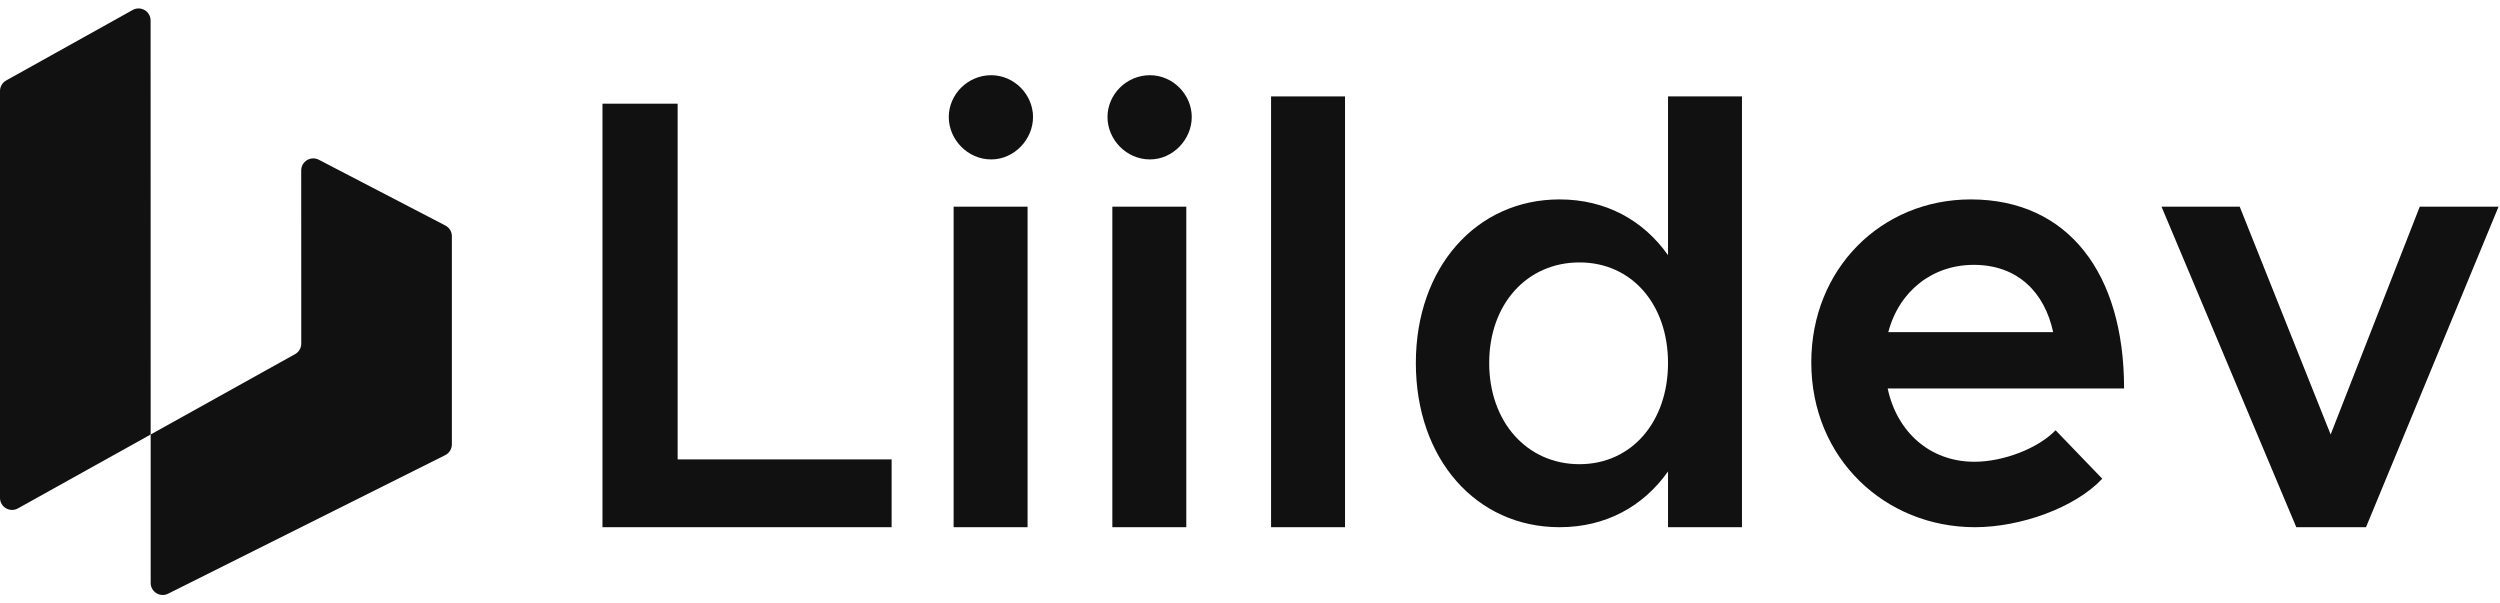
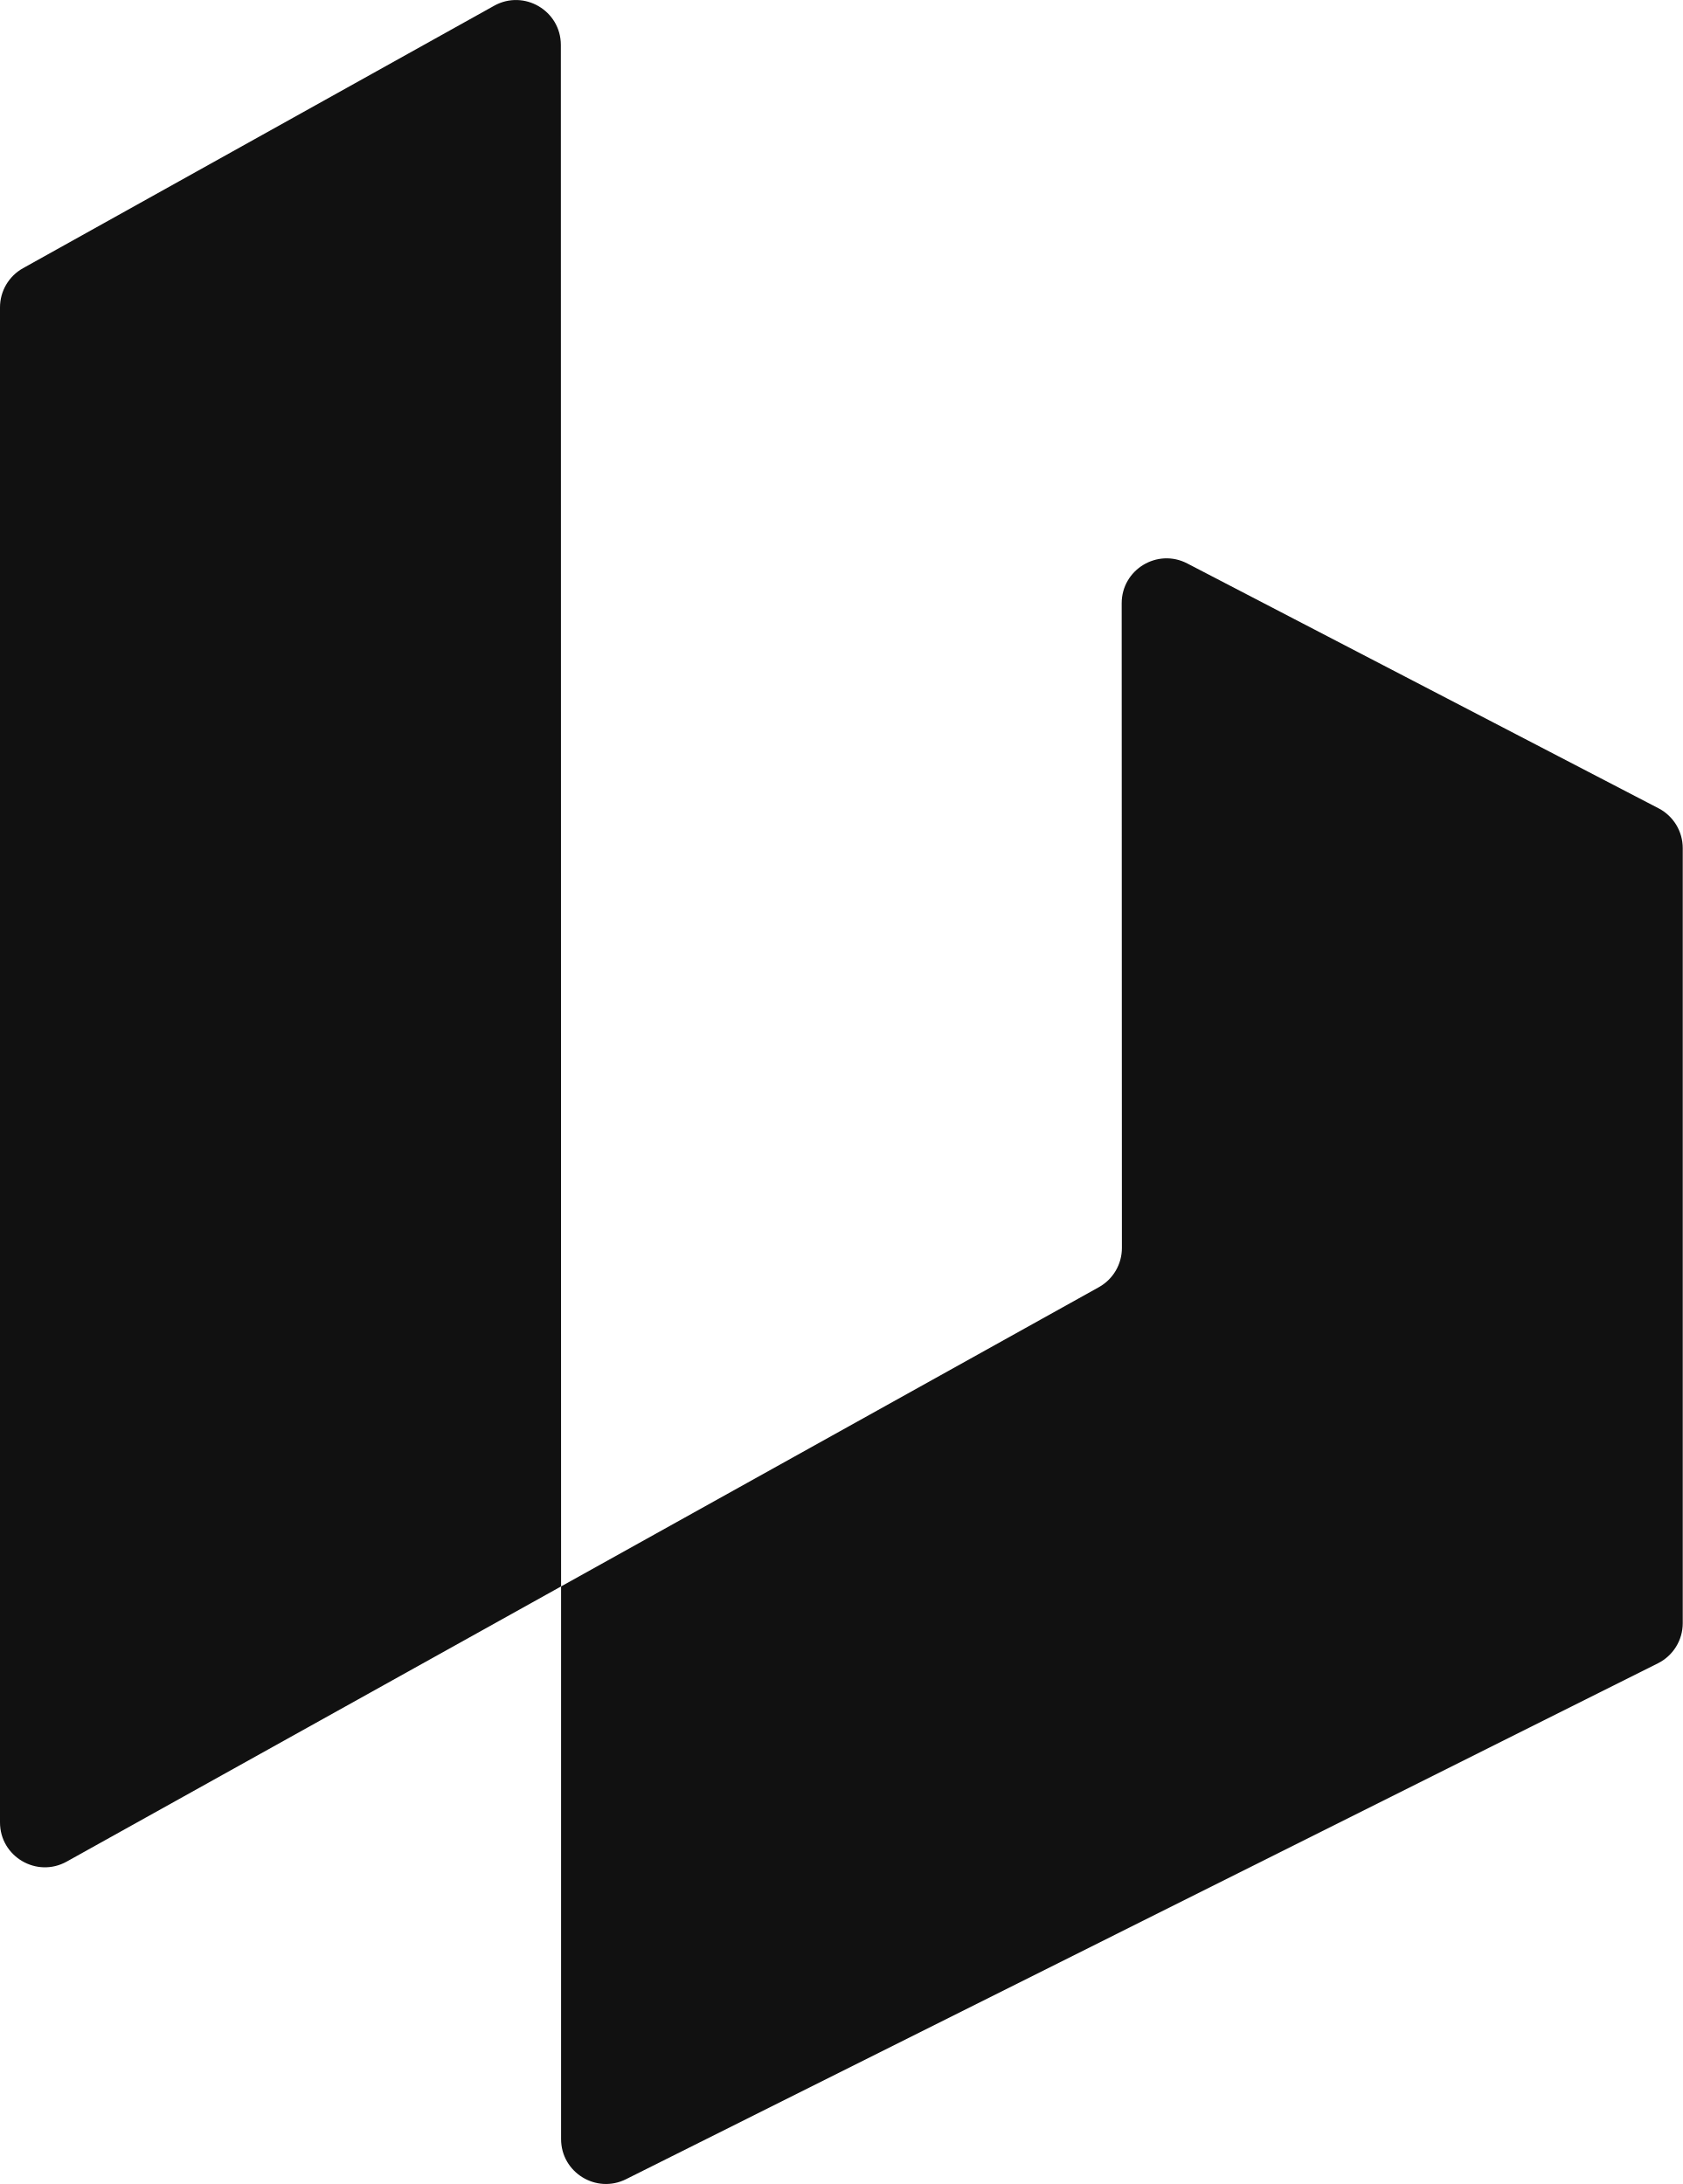
- <svg xmlns="http://www.w3.org/2000/svg" viewBox="0 0 830 200" fill="none">
-   <path d="M147.866 74.872C149.191 75.56 150.022 76.929 150.022 78.421V147.528C150.022 149.043 149.166 150.428 147.811 151.106L55.811 197.106C53.151 198.435 50.022 196.501 50.022 193.528V144.25L97.966 117.57C99.235 116.864 100.022 115.526 100.021 114.074L100.002 56.589C100.001 53.587 103.183 51.654 105.847 53.038L147.866 74.872Z" fill="#111111" />
-   <path d="M50.022 144.25L5.946 168.787C3.279 170.271 0 168.343 0 165.292V30.208C0 28.757 0.786 27.42 2.053 26.713L44.054 3.313C46.72 1.827 50.001 3.755 50.001 6.806L50.022 144.25Z" fill="#111111" />
-   <path d="M224.977 152.521H296.02V175.03H200.021V34.424H224.977V152.521Z" fill="#111111" />
-   <path d="M329.08 52.93C321.231 52.93 314.992 46.292 314.992 38.85C314.992 31.407 321.231 24.97 329.08 24.97C336.727 24.97 342.966 31.407 342.966 38.85C342.966 46.292 336.727 52.93 329.08 52.93ZM316.602 175.03V68.62H341.155V175.03H316.602Z" fill="#111111" />
-   <path d="M381.775 52.93C373.927 52.93 367.688 46.292 367.688 38.85C367.688 31.407 373.927 24.97 381.775 24.97C389.423 24.97 395.662 31.407 395.662 38.85C395.662 46.292 389.423 52.93 381.775 52.93ZM369.298 175.03V68.62H393.851V175.03H369.298Z" fill="#111111" />
-   <path d="M421.994 175.03V32.011H446.547V175.03H421.994Z" fill="#111111" />
-   <path d="M553.783 32.011H578.336V175.03H553.783V156.524C545.531 168.191 533.053 175.03 517.758 175.03C490.186 175.03 470.061 152.501 470.061 120.518C470.061 88.736 490.186 66.206 517.758 66.206C533.053 66.206 545.531 73.046 553.783 84.712V32.011ZM524.399 154.11C541.707 154.11 553.783 140.029 553.783 120.518C553.783 101.006 541.707 87.126 524.399 87.126C506.89 87.126 494.412 101.006 494.412 120.518C494.412 140.029 506.89 154.11 524.399 154.11Z" fill="#111111" />
-   <path d="M655.486 153.305C665.146 153.305 676.618 148.88 682.454 142.845L697.951 158.938C688.894 168.593 670.781 175.03 655.687 175.03C625.901 175.03 601.348 152.3 601.348 120.316C601.348 89.138 624.694 66.206 654.278 66.206C686.479 66.206 705.196 90.546 705.196 128.966H626.706C629.725 143.248 640.593 153.305 655.486 153.305ZM655.285 87.931C641.599 87.931 630.53 96.58 626.908 110.259H681.649C678.832 97.184 669.976 87.931 655.285 87.931Z" fill="#111111" />
-   <path d="M762.37 175.03L717.623 68.62H743.585L773.774 144.253L803.358 68.62H829.521L785.514 175.03H762.37Z" fill="#111111" />
+ <svg xmlns="http://www.w3.org/2000/svg" viewBox="88 54.2 225 292.1" fill="none">
+   <path d="M309.767 162.308C311.753 163.34 313 165.393 313 167.632V271.292C313 273.565 311.716 275.642 309.684 276.658L171.706 345.658C167.716 347.653 163.022 344.752 163.022 340.291V266.375L234.928 226.355C236.831 225.296 238.011 223.289 238.01 221.111L237.981 134.884C237.98 130.381 242.753 127.482 246.748 129.558L309.767 162.308Z" fill="#111111" />
+   <path d="M163.022 266.375L96.919 303.179C92.919 305.406 88 302.514 88 297.937V95.311C88 93.135 89.178 91.129 91.079 90.07L154.07 54.97C158.069 52.742 162.99 55.632 162.991 60.21L163.022 266.375Z" fill="#111111" />
</svg>
